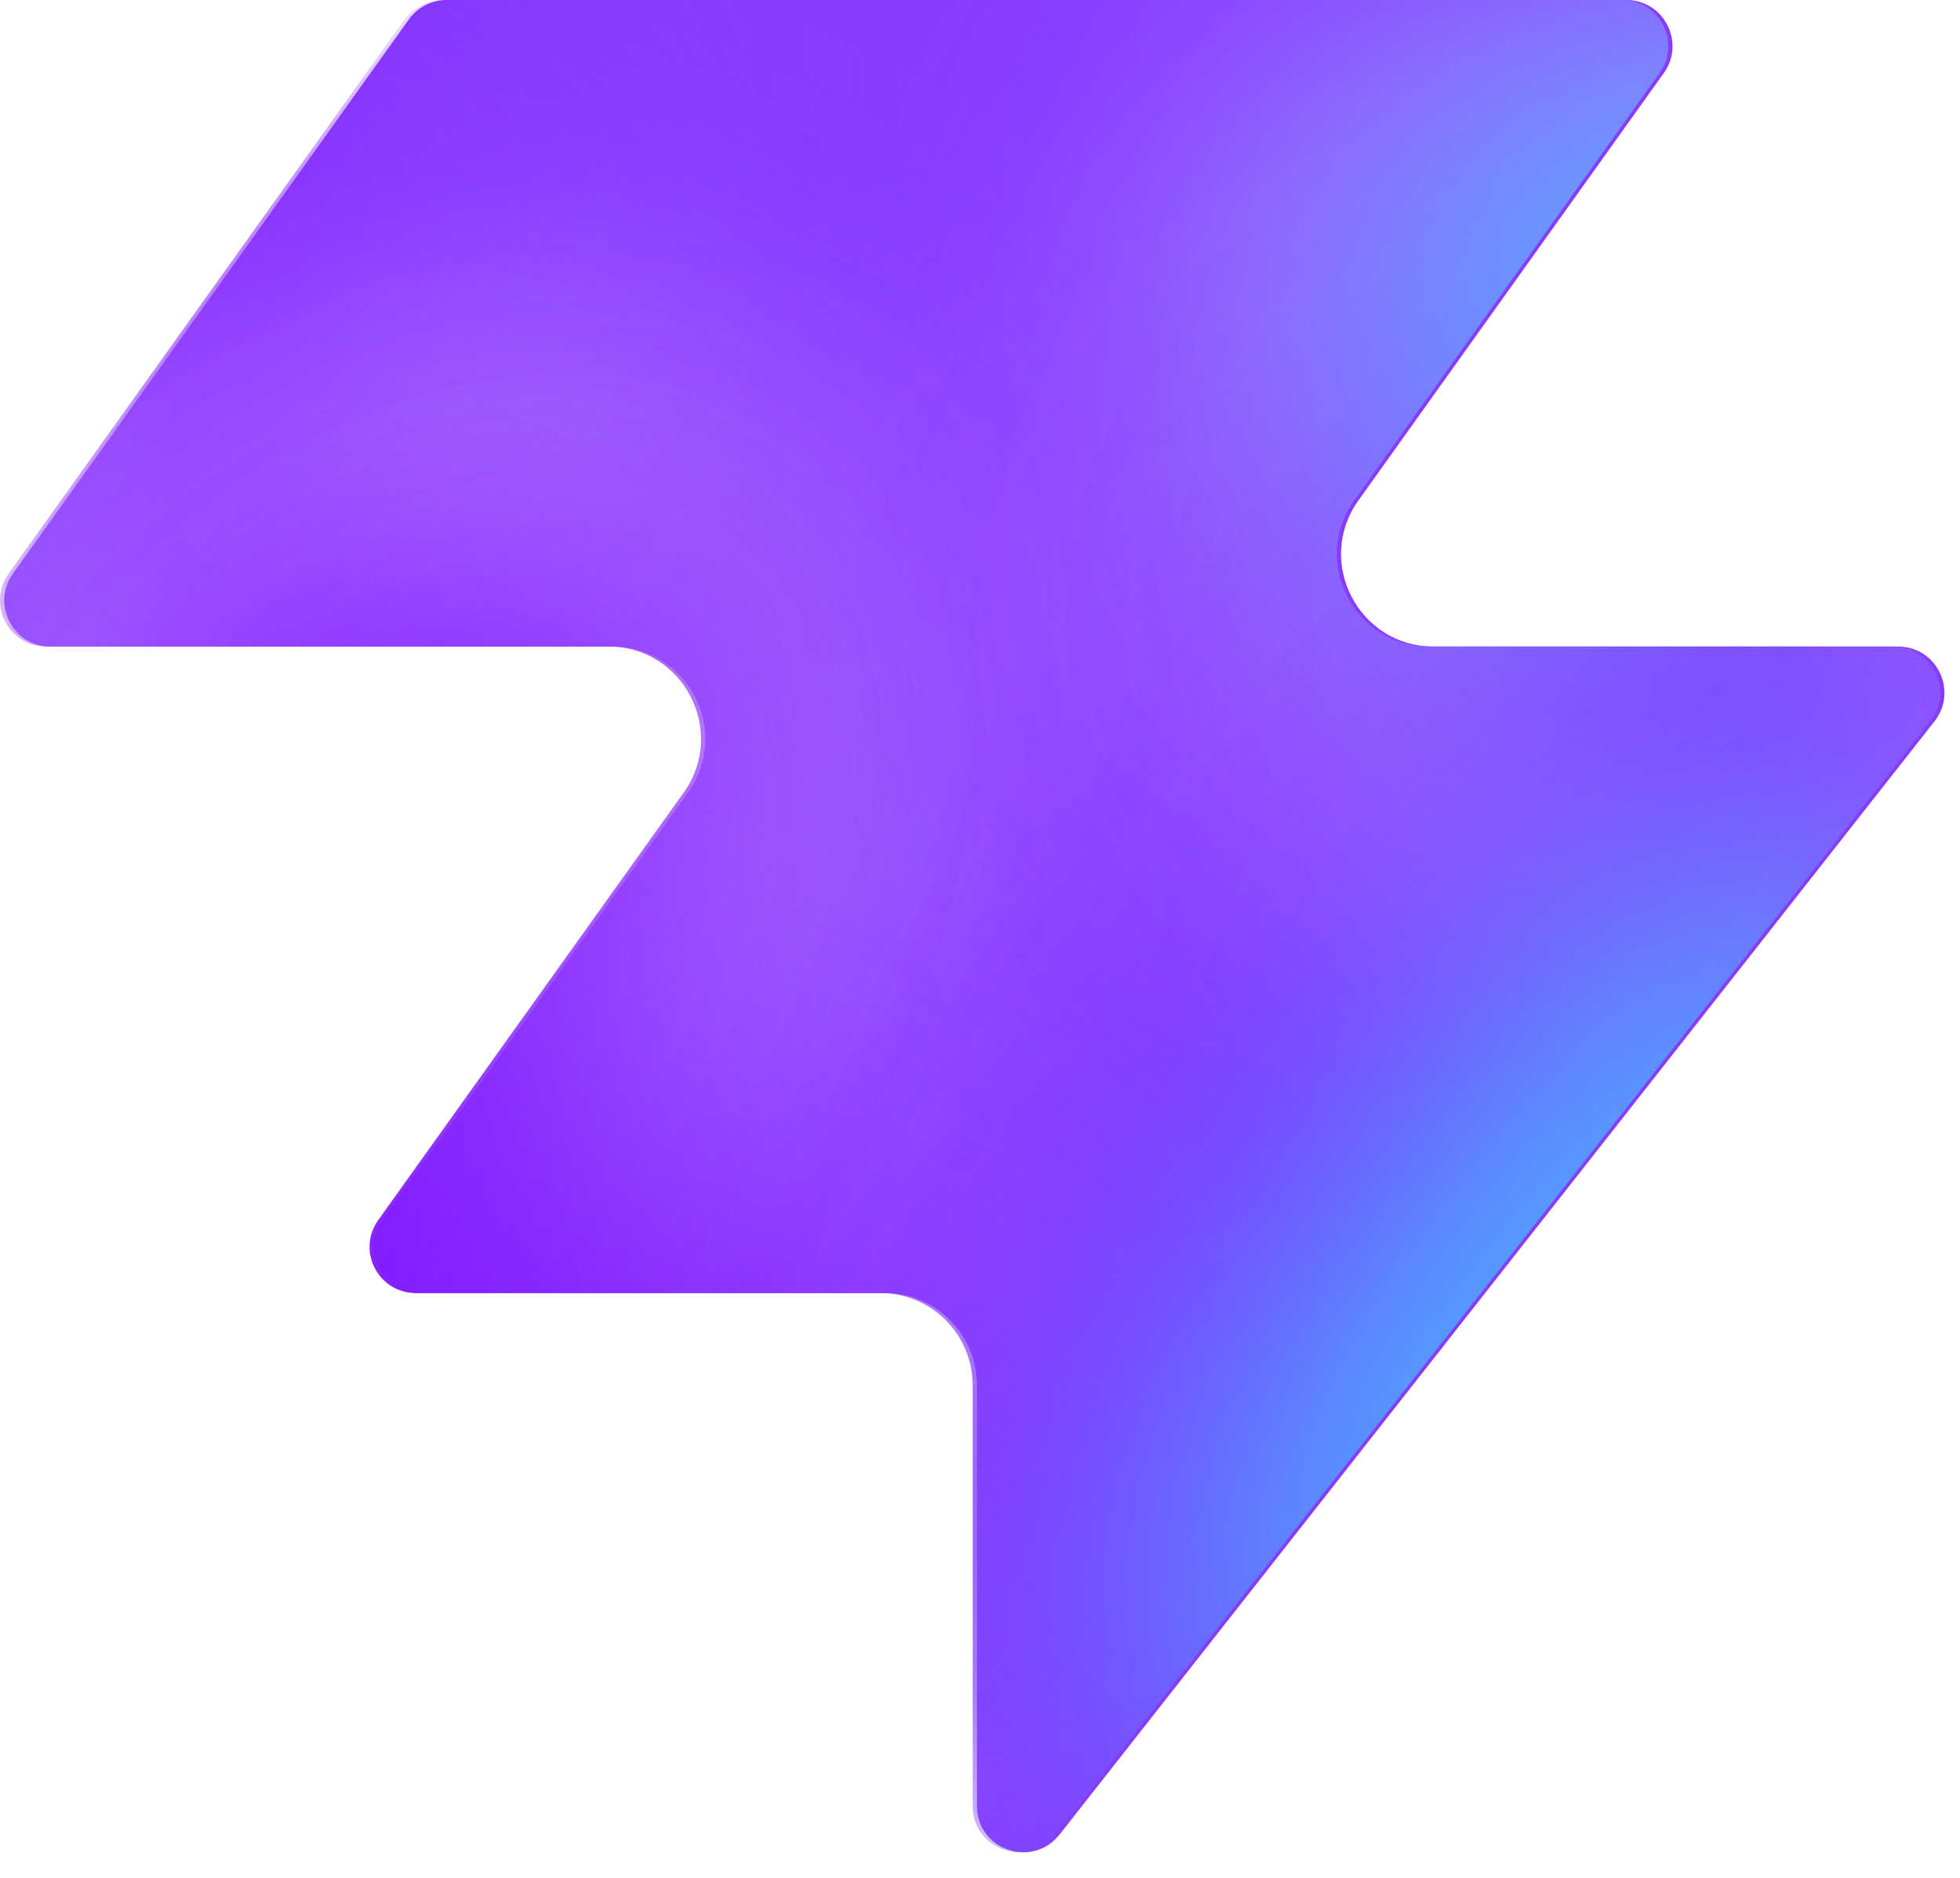
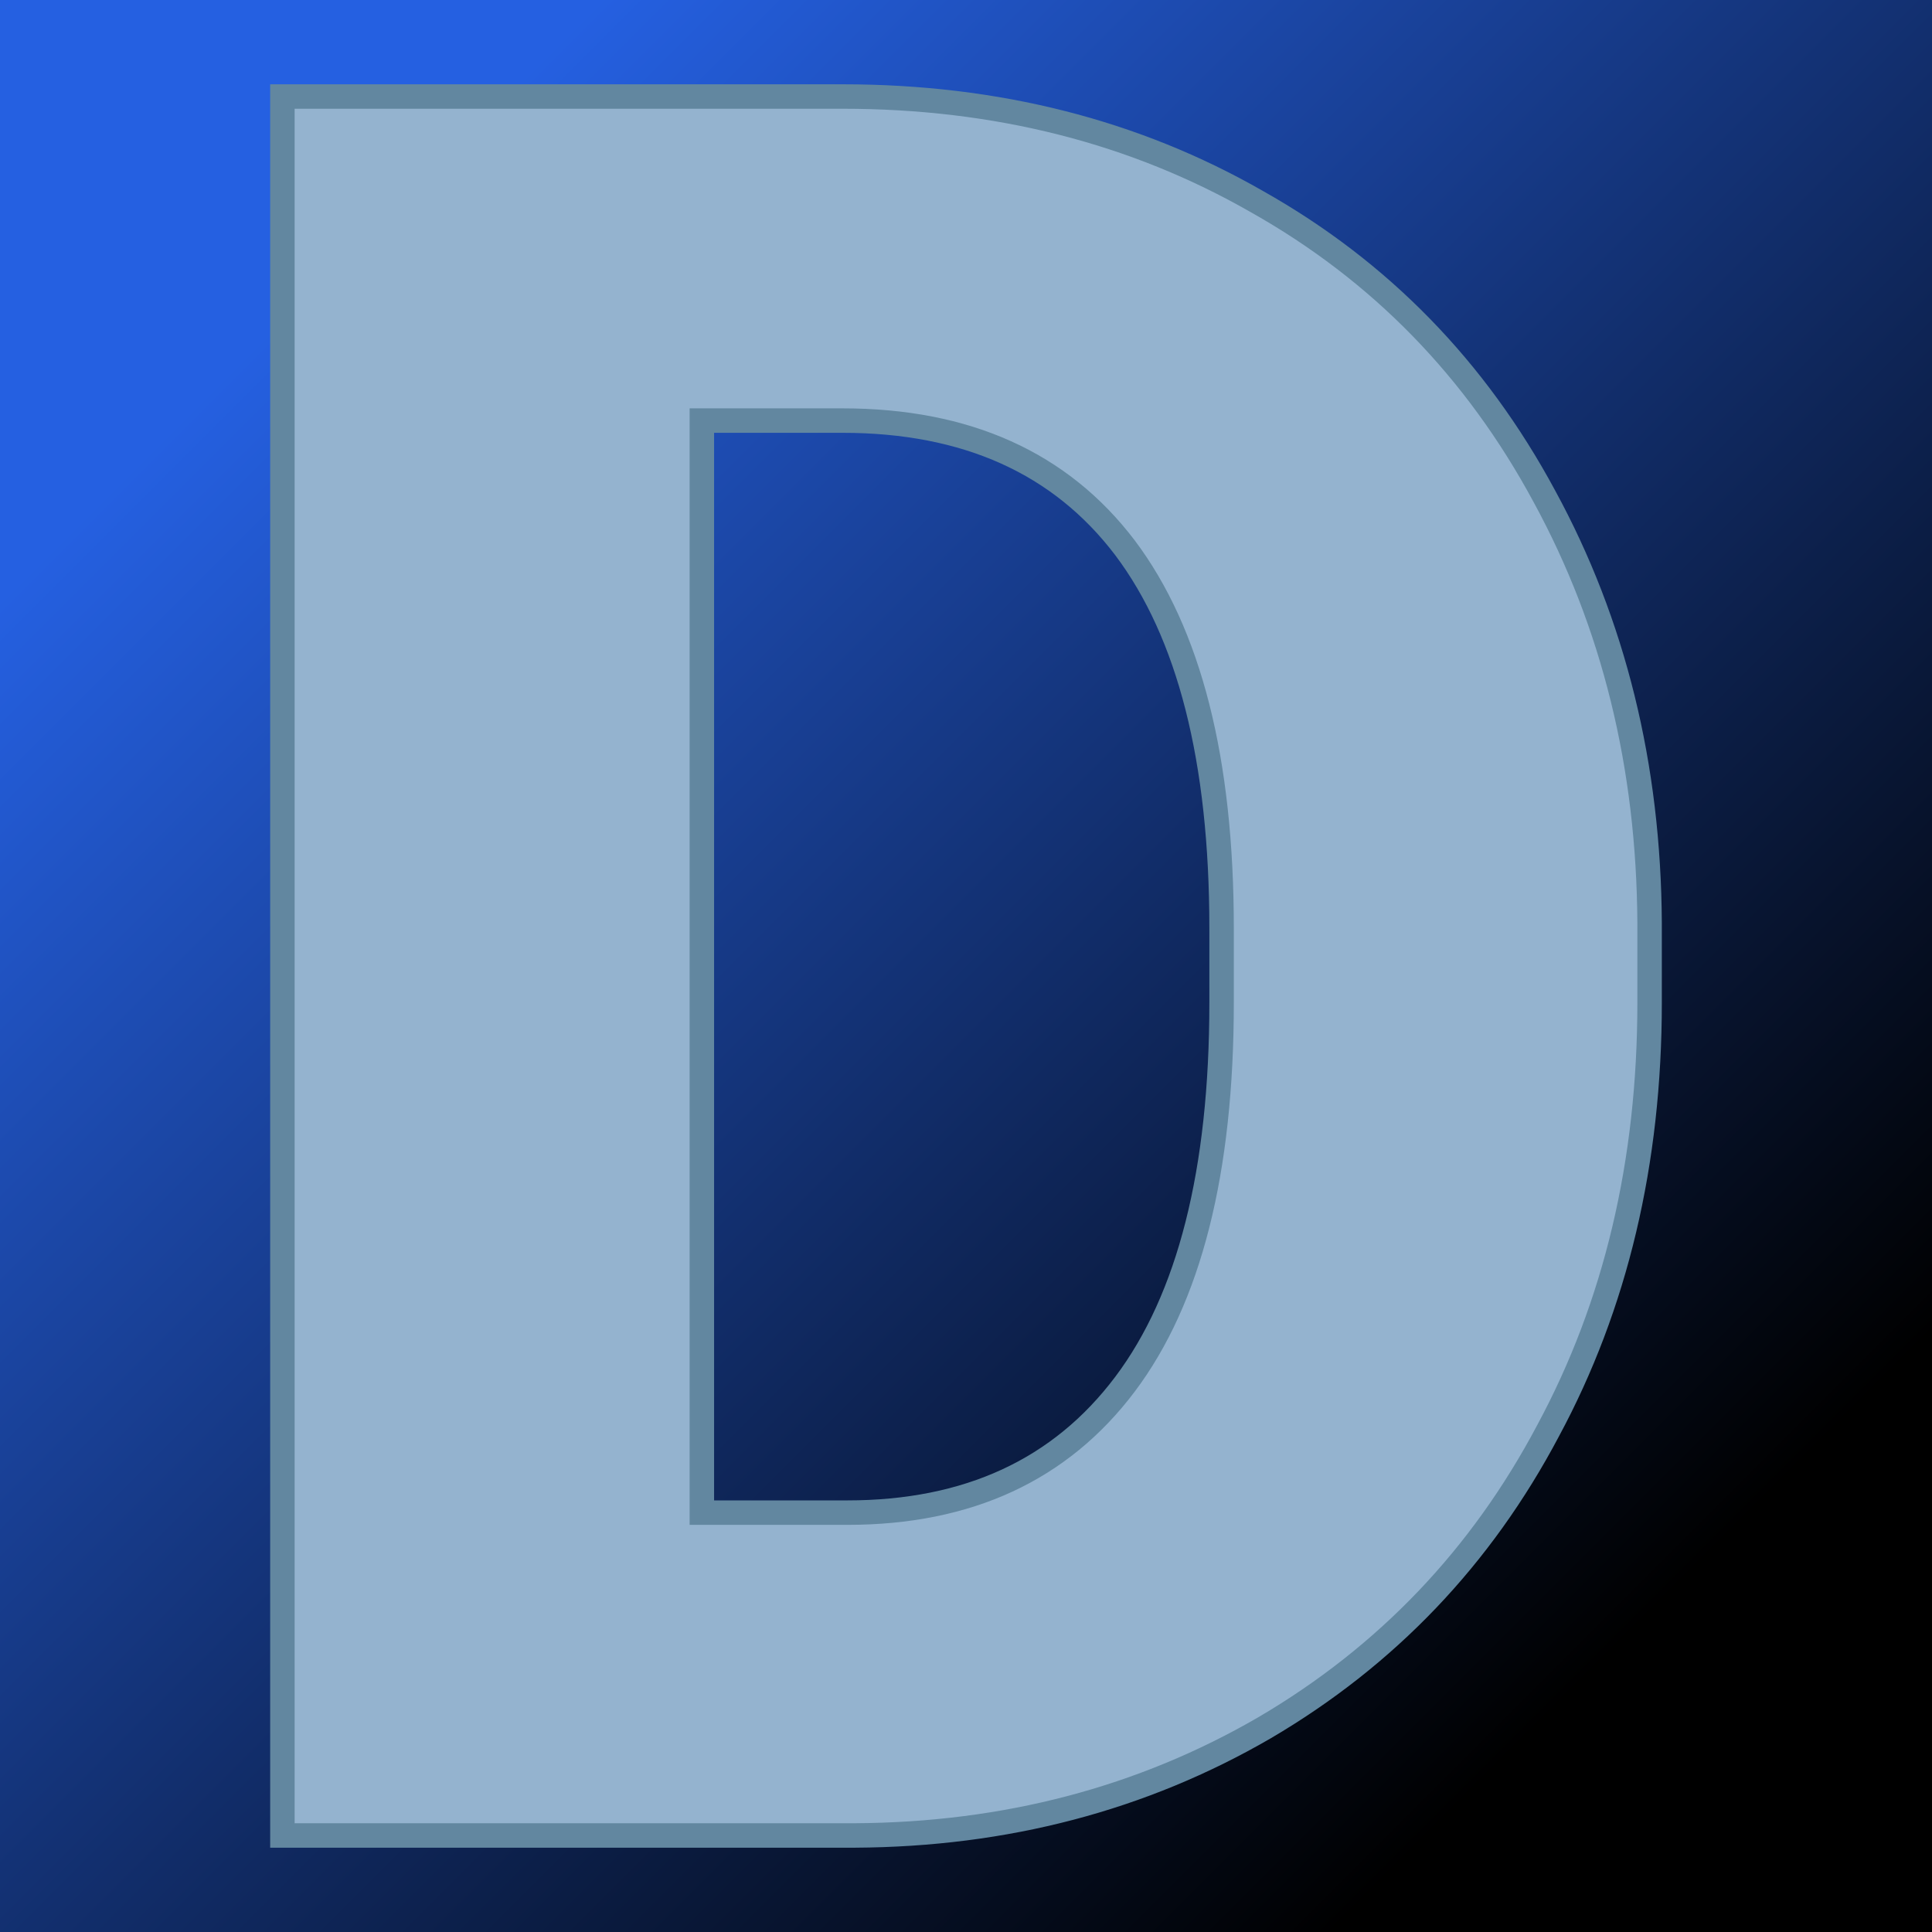
- <svg xmlns="http://www.w3.org/2000/svg" width="48" height="46" fill="none" viewBox="0 0 48 46">
-   <path fill="#863bff" d="M25.946 44.938c-.664.845-2.021.375-2.021-.698V33.937a2.26 2.26 0 0 0-2.262-2.262H10.287c-.92 0-1.456-1.04-.92-1.788l7.48-10.471c1.07-1.497 0-3.578-1.842-3.578H1.237c-.92 0-1.456-1.04-.92-1.788L10.013.474c.214-.297.556-.474.92-.474h28.894c.92 0 1.456 1.04.92 1.788l-7.48 10.471c-1.07 1.498 0 3.579 1.842 3.579h11.377c.943 0 1.473 1.088.89 1.83L25.947 44.94z" style="fill:#863bff;fill:color(display-p3 .525 .23 1);fill-opacity:1" />
-   <mask id="a" width="48" height="46" x="0" y="0" maskUnits="userSpaceOnUse" style="mask-type:alpha">
-     <path fill="#000" d="M25.842 44.938c-.664.844-2.021.375-2.021-.698V33.937a2.26 2.26 0 0 0-2.262-2.262H10.183c-.92 0-1.456-1.04-.92-1.788l7.48-10.471c1.07-1.498 0-3.579-1.842-3.579H1.133c-.92 0-1.456-1.04-.92-1.787L9.91.473c.214-.297.556-.474.92-.474h28.894c.92 0 1.456 1.04.92 1.788l-7.48 10.471c-1.07 1.498 0 3.578 1.842 3.578h11.377c.943 0 1.473 1.088.89 1.832L25.843 44.94z" style="fill:#000;fill-opacity:1" />
-   </mask>
-   <g mask="url(#a)">
-     <g filter="url(#b)">
-       <ellipse cx="5.508" cy="14.704" fill="#ede6ff" rx="5.508" ry="14.704" style="fill:#ede6ff;fill:color(display-p3 .927 .903 1);fill-opacity:1" transform="matrix(.00324 1 1 -.00324 -4.47 31.516)" />
-     </g>
-     <g filter="url(#c)">
-       <ellipse cx="10.399" cy="29.851" fill="#ede6ff" rx="10.399" ry="29.851" style="fill:#ede6ff;fill:color(display-p3 .927 .903 1);fill-opacity:1" transform="matrix(.00324 1 1 -.00324 -39.328 7.883)" />
-     </g>
-     <g filter="url(#d)">
-       <ellipse cx="5.508" cy="30.487" fill="#7e14ff" rx="5.508" ry="30.487" style="fill:#7e14ff;fill:color(display-p3 .492 .077 1);fill-opacity:1" transform="rotate(89.814 -25.913 -14.639)scale(1 -1)" />
-     </g>
-     <g filter="url(#e)">
-       <ellipse cx="5.508" cy="30.599" fill="#7e14ff" rx="5.508" ry="30.599" style="fill:#7e14ff;fill:color(display-p3 .492 .077 1);fill-opacity:1" transform="rotate(89.814 -32.644 -3.334)scale(1 -1)" />
-     </g>
-     <g filter="url(#f)">
-       <ellipse cx="5.508" cy="30.599" fill="#7e14ff" rx="5.508" ry="30.599" style="fill:#7e14ff;fill:color(display-p3 .492 .077 1);fill-opacity:1" transform="matrix(.00324 1 1 -.00324 -34.34 30.47)" />
-     </g>
-     <g filter="url(#g)">
-       <ellipse cx="14.072" cy="22.078" fill="#ede6ff" rx="14.072" ry="22.078" style="fill:#ede6ff;fill:color(display-p3 .927 .903 1);fill-opacity:1" transform="rotate(93.35 24.506 48.493)scale(-1 1)" />
-     </g>
-     <g filter="url(#h)">
-       <ellipse cx="3.47" cy="21.501" fill="#7e14ff" rx="3.47" ry="21.501" style="fill:#7e14ff;fill:color(display-p3 .492 .077 1);fill-opacity:1" transform="rotate(89.009 28.708 47.59)scale(-1 1)" />
-     </g>
-     <g filter="url(#i)">
-       <ellipse cx="3.47" cy="21.501" fill="#7e14ff" rx="3.47" ry="21.501" style="fill:#7e14ff;fill:color(display-p3 .492 .077 1);fill-opacity:1" transform="rotate(89.009 28.708 47.59)scale(-1 1)" />
-     </g>
-     <g filter="url(#j)">
-       <ellipse cx=".387" cy="8.972" fill="#7e14ff" rx="4.407" ry="29.108" style="fill:#7e14ff;fill:color(display-p3 .492 .077 1);fill-opacity:1" transform="rotate(39.51 .387 8.972)" />
-     </g>
-     <g filter="url(#k)">
-       <ellipse cx="47.523" cy="-6.092" fill="#7e14ff" rx="4.407" ry="29.108" style="fill:#7e14ff;fill:color(display-p3 .492 .077 1);fill-opacity:1" transform="rotate(37.892 47.523 -6.092)" />
-     </g>
-     <g filter="url(#l)">
-       <ellipse cx="41.412" cy="6.333" fill="#47bfff" rx="5.971" ry="9.665" style="fill:#47bfff;fill:color(display-p3 .28 .748 1);fill-opacity:1" transform="rotate(37.892 41.412 6.333)" />
-     </g>
-     <g filter="url(#m)">
-       <ellipse cx="-1.879" cy="38.332" fill="#7e14ff" rx="4.407" ry="29.108" style="fill:#7e14ff;fill:color(display-p3 .492 .077 1);fill-opacity:1" transform="rotate(37.892 -1.88 38.332)" />
-     </g>
-     <g filter="url(#n)">
-       <ellipse cx="-1.879" cy="38.332" fill="#7e14ff" rx="4.407" ry="29.108" style="fill:#7e14ff;fill:color(display-p3 .492 .077 1);fill-opacity:1" transform="rotate(37.892 -1.88 38.332)" />
-     </g>
-     <g filter="url(#o)">
-       <ellipse cx="35.651" cy="29.907" fill="#7e14ff" rx="4.407" ry="29.108" style="fill:#7e14ff;fill:color(display-p3 .492 .077 1);fill-opacity:1" transform="rotate(37.892 35.651 29.907)" />
-     </g>
-     <g filter="url(#p)">
-       <ellipse cx="38.418" cy="32.4" fill="#47bfff" rx="5.971" ry="15.297" style="fill:#47bfff;fill:color(display-p3 .28 .748 1);fill-opacity:1" transform="rotate(37.892 38.418 32.4)" />
+ <svg xmlns="http://www.w3.org/2000/svg" version="1.1" viewBox="0 0 200 200">
+   <rect width="200" height="200" fill="url('#gradient')" />
+   <defs>
+     <linearGradient id="gradient" gradientTransform="rotate(45 0.5 0.5)">
+       <stop offset="0%" stop-color="#2560e1" />
+       <stop offset="100%" stop-color="#000000" />
+     </linearGradient>
+   </defs>
+   <g>
+     <g fill="#94b3cf" transform="matrix(12.65934,0,0,12.65934,15.68863,190.0073)" stroke="#6287a0" stroke-width="0.2">
+       <path d="M5.75 0L1.07 0L1.07-14.22L5.65-14.22Q7.54-14.22 9.04-13.36Q10.55-12.51 11.39-10.95Q12.24-9.39 12.25-7.46L12.25-7.46L12.25-6.81Q12.25-4.85 11.42-3.31Q10.60-1.76 9.10-0.88Q7.60-0.01 5.75 0L5.75 0ZM5.65-11.57L4.50-11.57L4.50-2.64L5.69-2.64Q7.17-2.64 7.96-3.69Q8.75-4.74 8.75-6.81L8.75-6.81L8.75-7.42Q8.75-9.48 7.96-10.53Q7.17-11.57 5.65-11.57L5.65-11.57Z" />
    </g>
  </g>
-   <defs>
-     <filter id="b" width="60.045" height="41.654" x="-19.77" y="16.149" color-interpolation-filters="sRGB" filterUnits="userSpaceOnUse">
-       <feFlood flood-opacity="0" result="BackgroundImageFix" />
-       <feBlend in="SourceGraphic" in2="BackgroundImageFix" result="shape" />
-       <feGaussianBlur result="effect1_foregroundBlur_2002_17158" stdDeviation="7.659" />
-     </filter>
-     <filter id="c" width="90.34" height="51.437" x="-54.613" y="-7.533" color-interpolation-filters="sRGB" filterUnits="userSpaceOnUse">
-       <feFlood flood-opacity="0" result="BackgroundImageFix" />
-       <feBlend in="SourceGraphic" in2="BackgroundImageFix" result="shape" />
-       <feGaussianBlur result="effect1_foregroundBlur_2002_17158" stdDeviation="7.659" />
-     </filter>
-     <filter id="d" width="79.355" height="29.4" x="-49.64" y="2.03" color-interpolation-filters="sRGB" filterUnits="userSpaceOnUse">
-       <feFlood flood-opacity="0" result="BackgroundImageFix" />
-       <feBlend in="SourceGraphic" in2="BackgroundImageFix" result="shape" />
-       <feGaussianBlur result="effect1_foregroundBlur_2002_17158" stdDeviation="4.596" />
-     </filter>
-     <filter id="e" width="79.579" height="29.4" x="-45.045" y="20.029" color-interpolation-filters="sRGB" filterUnits="userSpaceOnUse">
-       <feFlood flood-opacity="0" result="BackgroundImageFix" />
-       <feBlend in="SourceGraphic" in2="BackgroundImageFix" result="shape" />
-       <feGaussianBlur result="effect1_foregroundBlur_2002_17158" stdDeviation="4.596" />
-     </filter>
-     <filter id="f" width="79.579" height="29.4" x="-43.513" y="21.178" color-interpolation-filters="sRGB" filterUnits="userSpaceOnUse">
-       <feFlood flood-opacity="0" result="BackgroundImageFix" />
-       <feBlend in="SourceGraphic" in2="BackgroundImageFix" result="shape" />
-       <feGaussianBlur result="effect1_foregroundBlur_2002_17158" stdDeviation="4.596" />
-     </filter>
-     <filter id="g" width="74.749" height="58.852" x="15.756" y="-17.901" color-interpolation-filters="sRGB" filterUnits="userSpaceOnUse">
-       <feFlood flood-opacity="0" result="BackgroundImageFix" />
-       <feBlend in="SourceGraphic" in2="BackgroundImageFix" result="shape" />
-       <feGaussianBlur result="effect1_foregroundBlur_2002_17158" stdDeviation="7.659" />
-     </filter>
-     <filter id="h" width="61.377" height="25.362" x="23.548" y="2.284" color-interpolation-filters="sRGB" filterUnits="userSpaceOnUse">
-       <feFlood flood-opacity="0" result="BackgroundImageFix" />
-       <feBlend in="SourceGraphic" in2="BackgroundImageFix" result="shape" />
-       <feGaussianBlur result="effect1_foregroundBlur_2002_17158" stdDeviation="4.596" />
-     </filter>
-     <filter id="i" width="61.377" height="25.362" x="23.548" y="2.284" color-interpolation-filters="sRGB" filterUnits="userSpaceOnUse">
-       <feFlood flood-opacity="0" result="BackgroundImageFix" />
-       <feBlend in="SourceGraphic" in2="BackgroundImageFix" result="shape" />
-       <feGaussianBlur result="effect1_foregroundBlur_2002_17158" stdDeviation="4.596" />
-     </filter>
-     <filter id="j" width="56.045" height="63.649" x="-27.636" y="-22.853" color-interpolation-filters="sRGB" filterUnits="userSpaceOnUse">
-       <feFlood flood-opacity="0" result="BackgroundImageFix" />
-       <feBlend in="SourceGraphic" in2="BackgroundImageFix" result="shape" />
-       <feGaussianBlur result="effect1_foregroundBlur_2002_17158" stdDeviation="4.596" />
-     </filter>
-     <filter id="k" width="54.814" height="64.646" x="20.116" y="-38.415" color-interpolation-filters="sRGB" filterUnits="userSpaceOnUse">
-       <feFlood flood-opacity="0" result="BackgroundImageFix" />
-       <feBlend in="SourceGraphic" in2="BackgroundImageFix" result="shape" />
-       <feGaussianBlur result="effect1_foregroundBlur_2002_17158" stdDeviation="4.596" />
-     </filter>
-     <filter id="l" width="33.541" height="35.313" x="24.641" y="-11.323" color-interpolation-filters="sRGB" filterUnits="userSpaceOnUse">
-       <feFlood flood-opacity="0" result="BackgroundImageFix" />
-       <feBlend in="SourceGraphic" in2="BackgroundImageFix" result="shape" />
-       <feGaussianBlur result="effect1_foregroundBlur_2002_17158" stdDeviation="4.596" />
-     </filter>
-     <filter id="m" width="54.814" height="64.646" x="-29.286" y="6.009" color-interpolation-filters="sRGB" filterUnits="userSpaceOnUse">
-       <feFlood flood-opacity="0" result="BackgroundImageFix" />
-       <feBlend in="SourceGraphic" in2="BackgroundImageFix" result="shape" />
-       <feGaussianBlur result="effect1_foregroundBlur_2002_17158" stdDeviation="4.596" />
-     </filter>
-     <filter id="n" width="54.814" height="64.646" x="-29.286" y="6.009" color-interpolation-filters="sRGB" filterUnits="userSpaceOnUse">
-       <feFlood flood-opacity="0" result="BackgroundImageFix" />
-       <feBlend in="SourceGraphic" in2="BackgroundImageFix" result="shape" />
-       <feGaussianBlur result="effect1_foregroundBlur_2002_17158" stdDeviation="4.596" />
-     </filter>
-     <filter id="o" width="54.814" height="64.646" x="8.244" y="-2.416" color-interpolation-filters="sRGB" filterUnits="userSpaceOnUse">
-       <feFlood flood-opacity="0" result="BackgroundImageFix" />
-       <feBlend in="SourceGraphic" in2="BackgroundImageFix" result="shape" />
-       <feGaussianBlur result="effect1_foregroundBlur_2002_17158" stdDeviation="4.596" />
-     </filter>
-     <filter id="p" width="39.409" height="43.623" x="18.713" y="10.588" color-interpolation-filters="sRGB" filterUnits="userSpaceOnUse">
-       <feFlood flood-opacity="0" result="BackgroundImageFix" />
-       <feBlend in="SourceGraphic" in2="BackgroundImageFix" result="shape" />
-       <feGaussianBlur result="effect1_foregroundBlur_2002_17158" stdDeviation="4.596" />
-     </filter>
-   </defs>
</svg>
